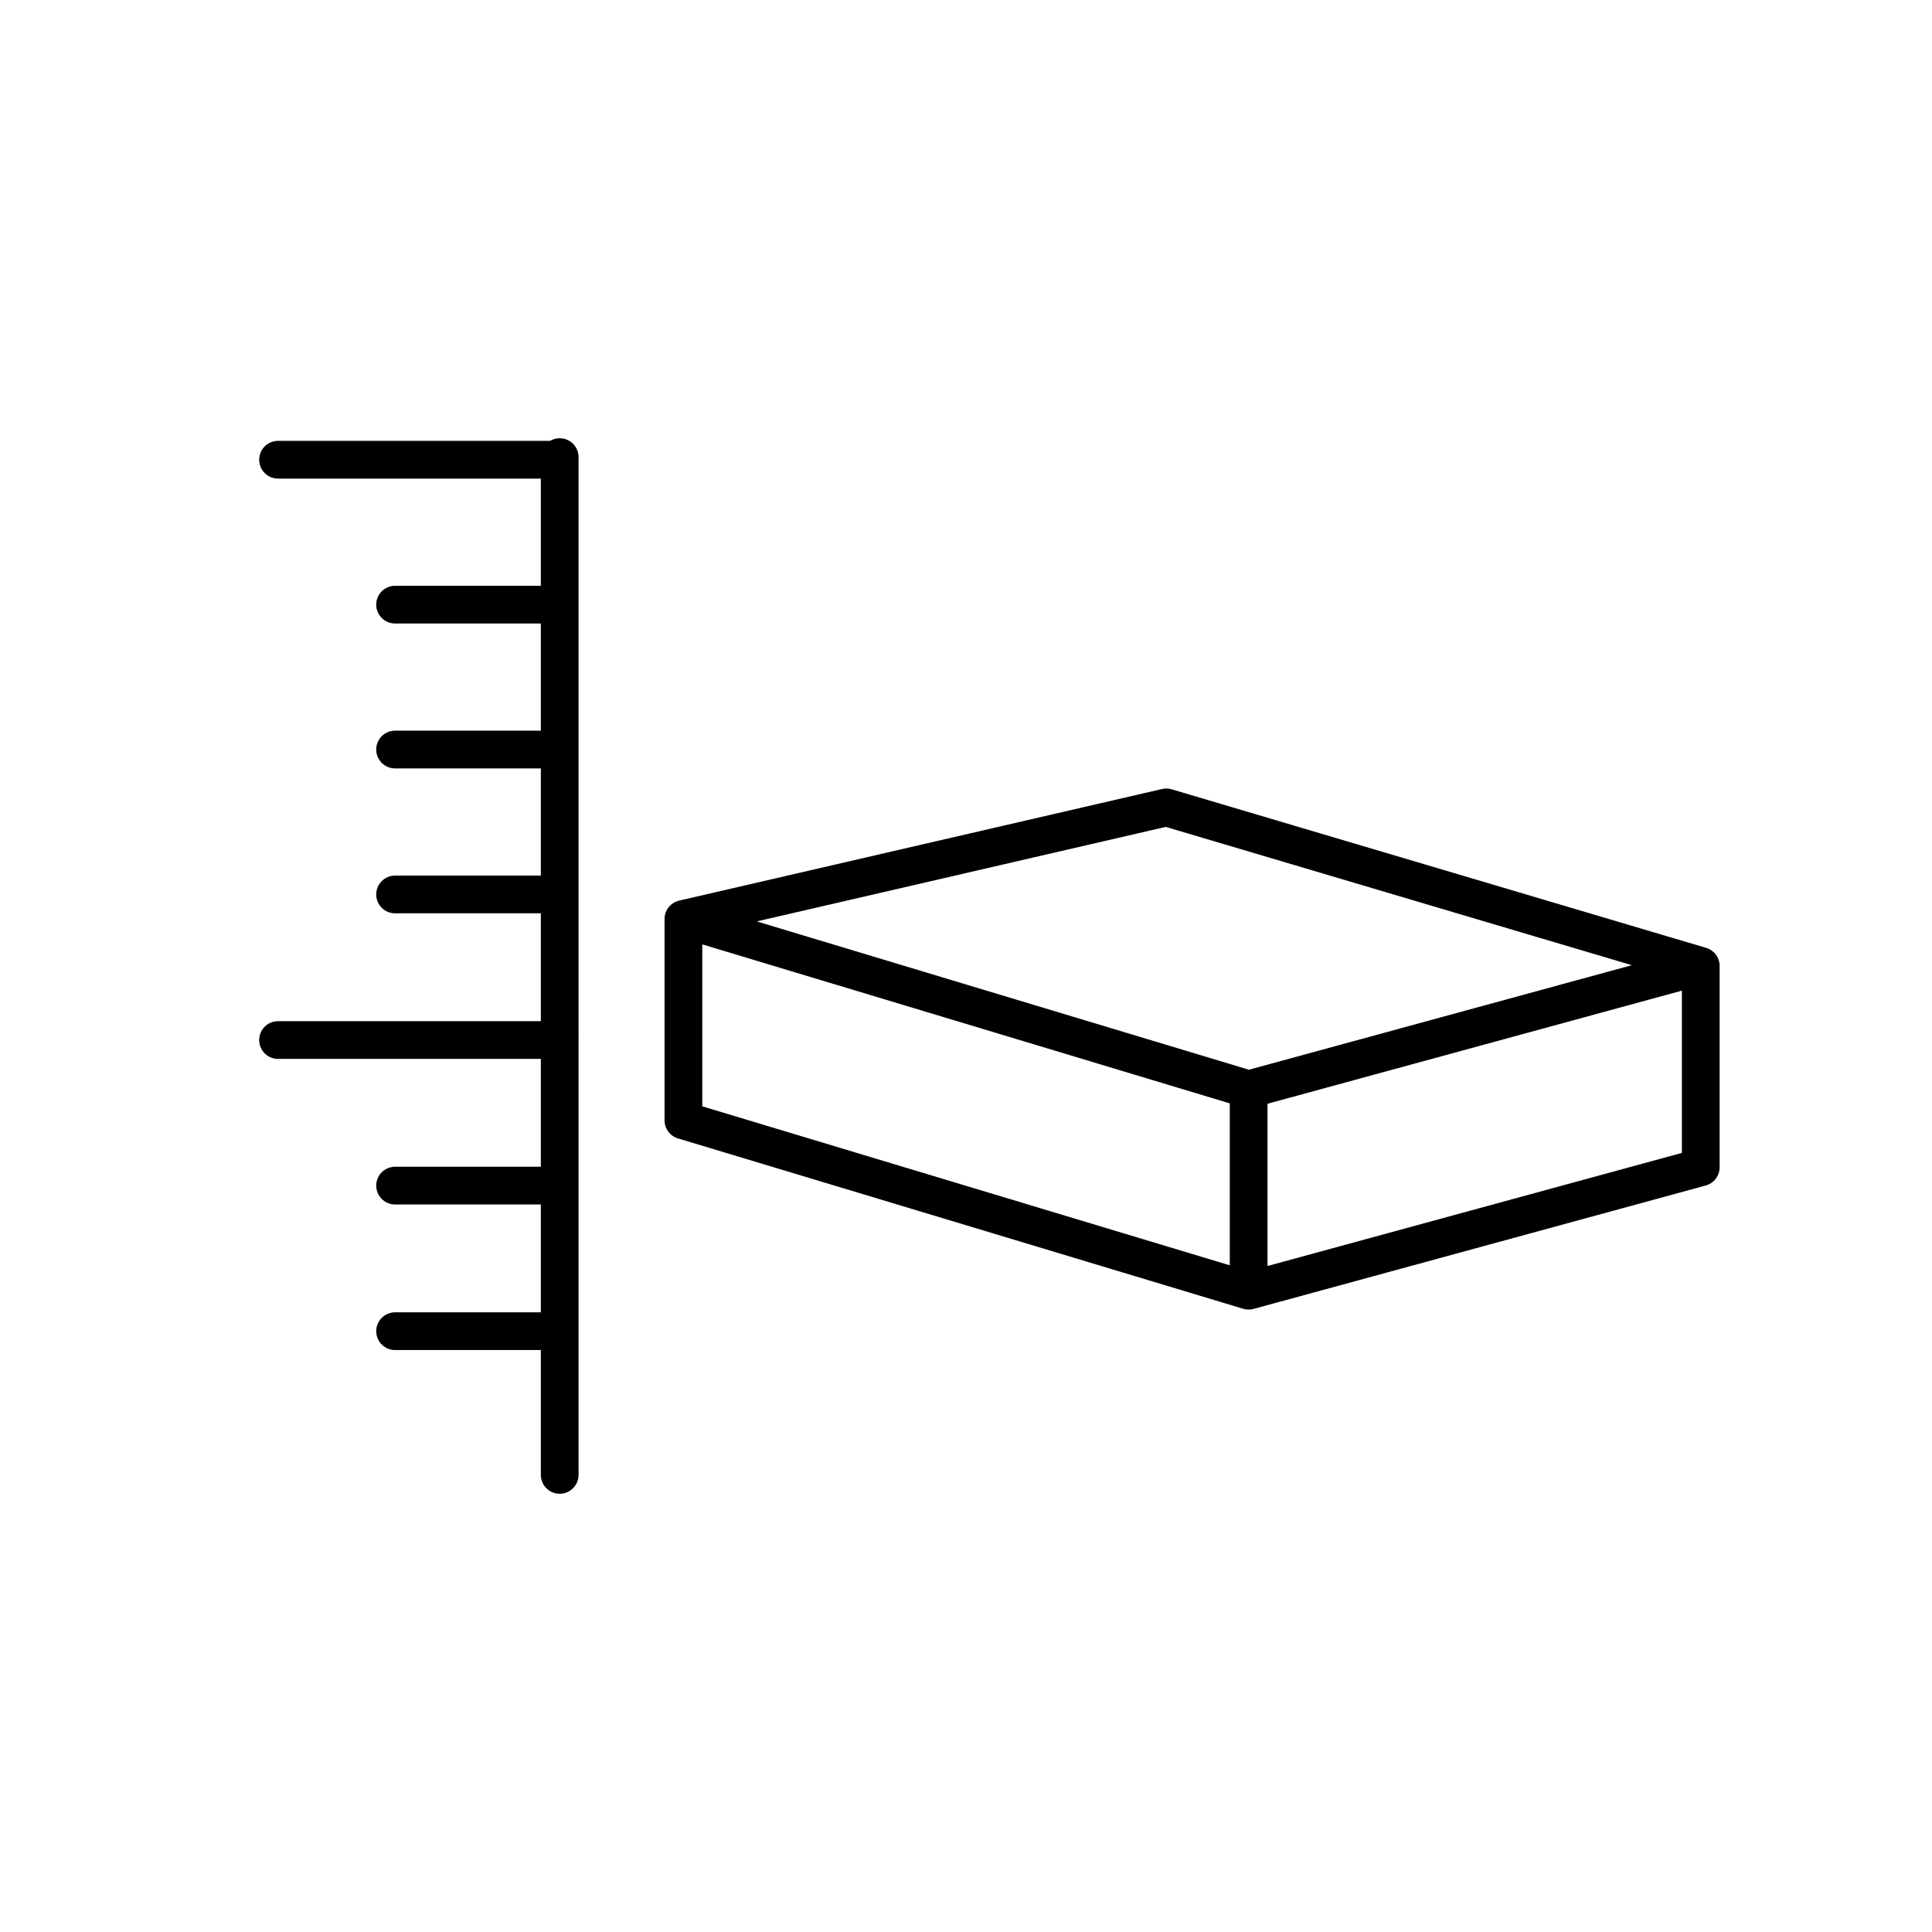
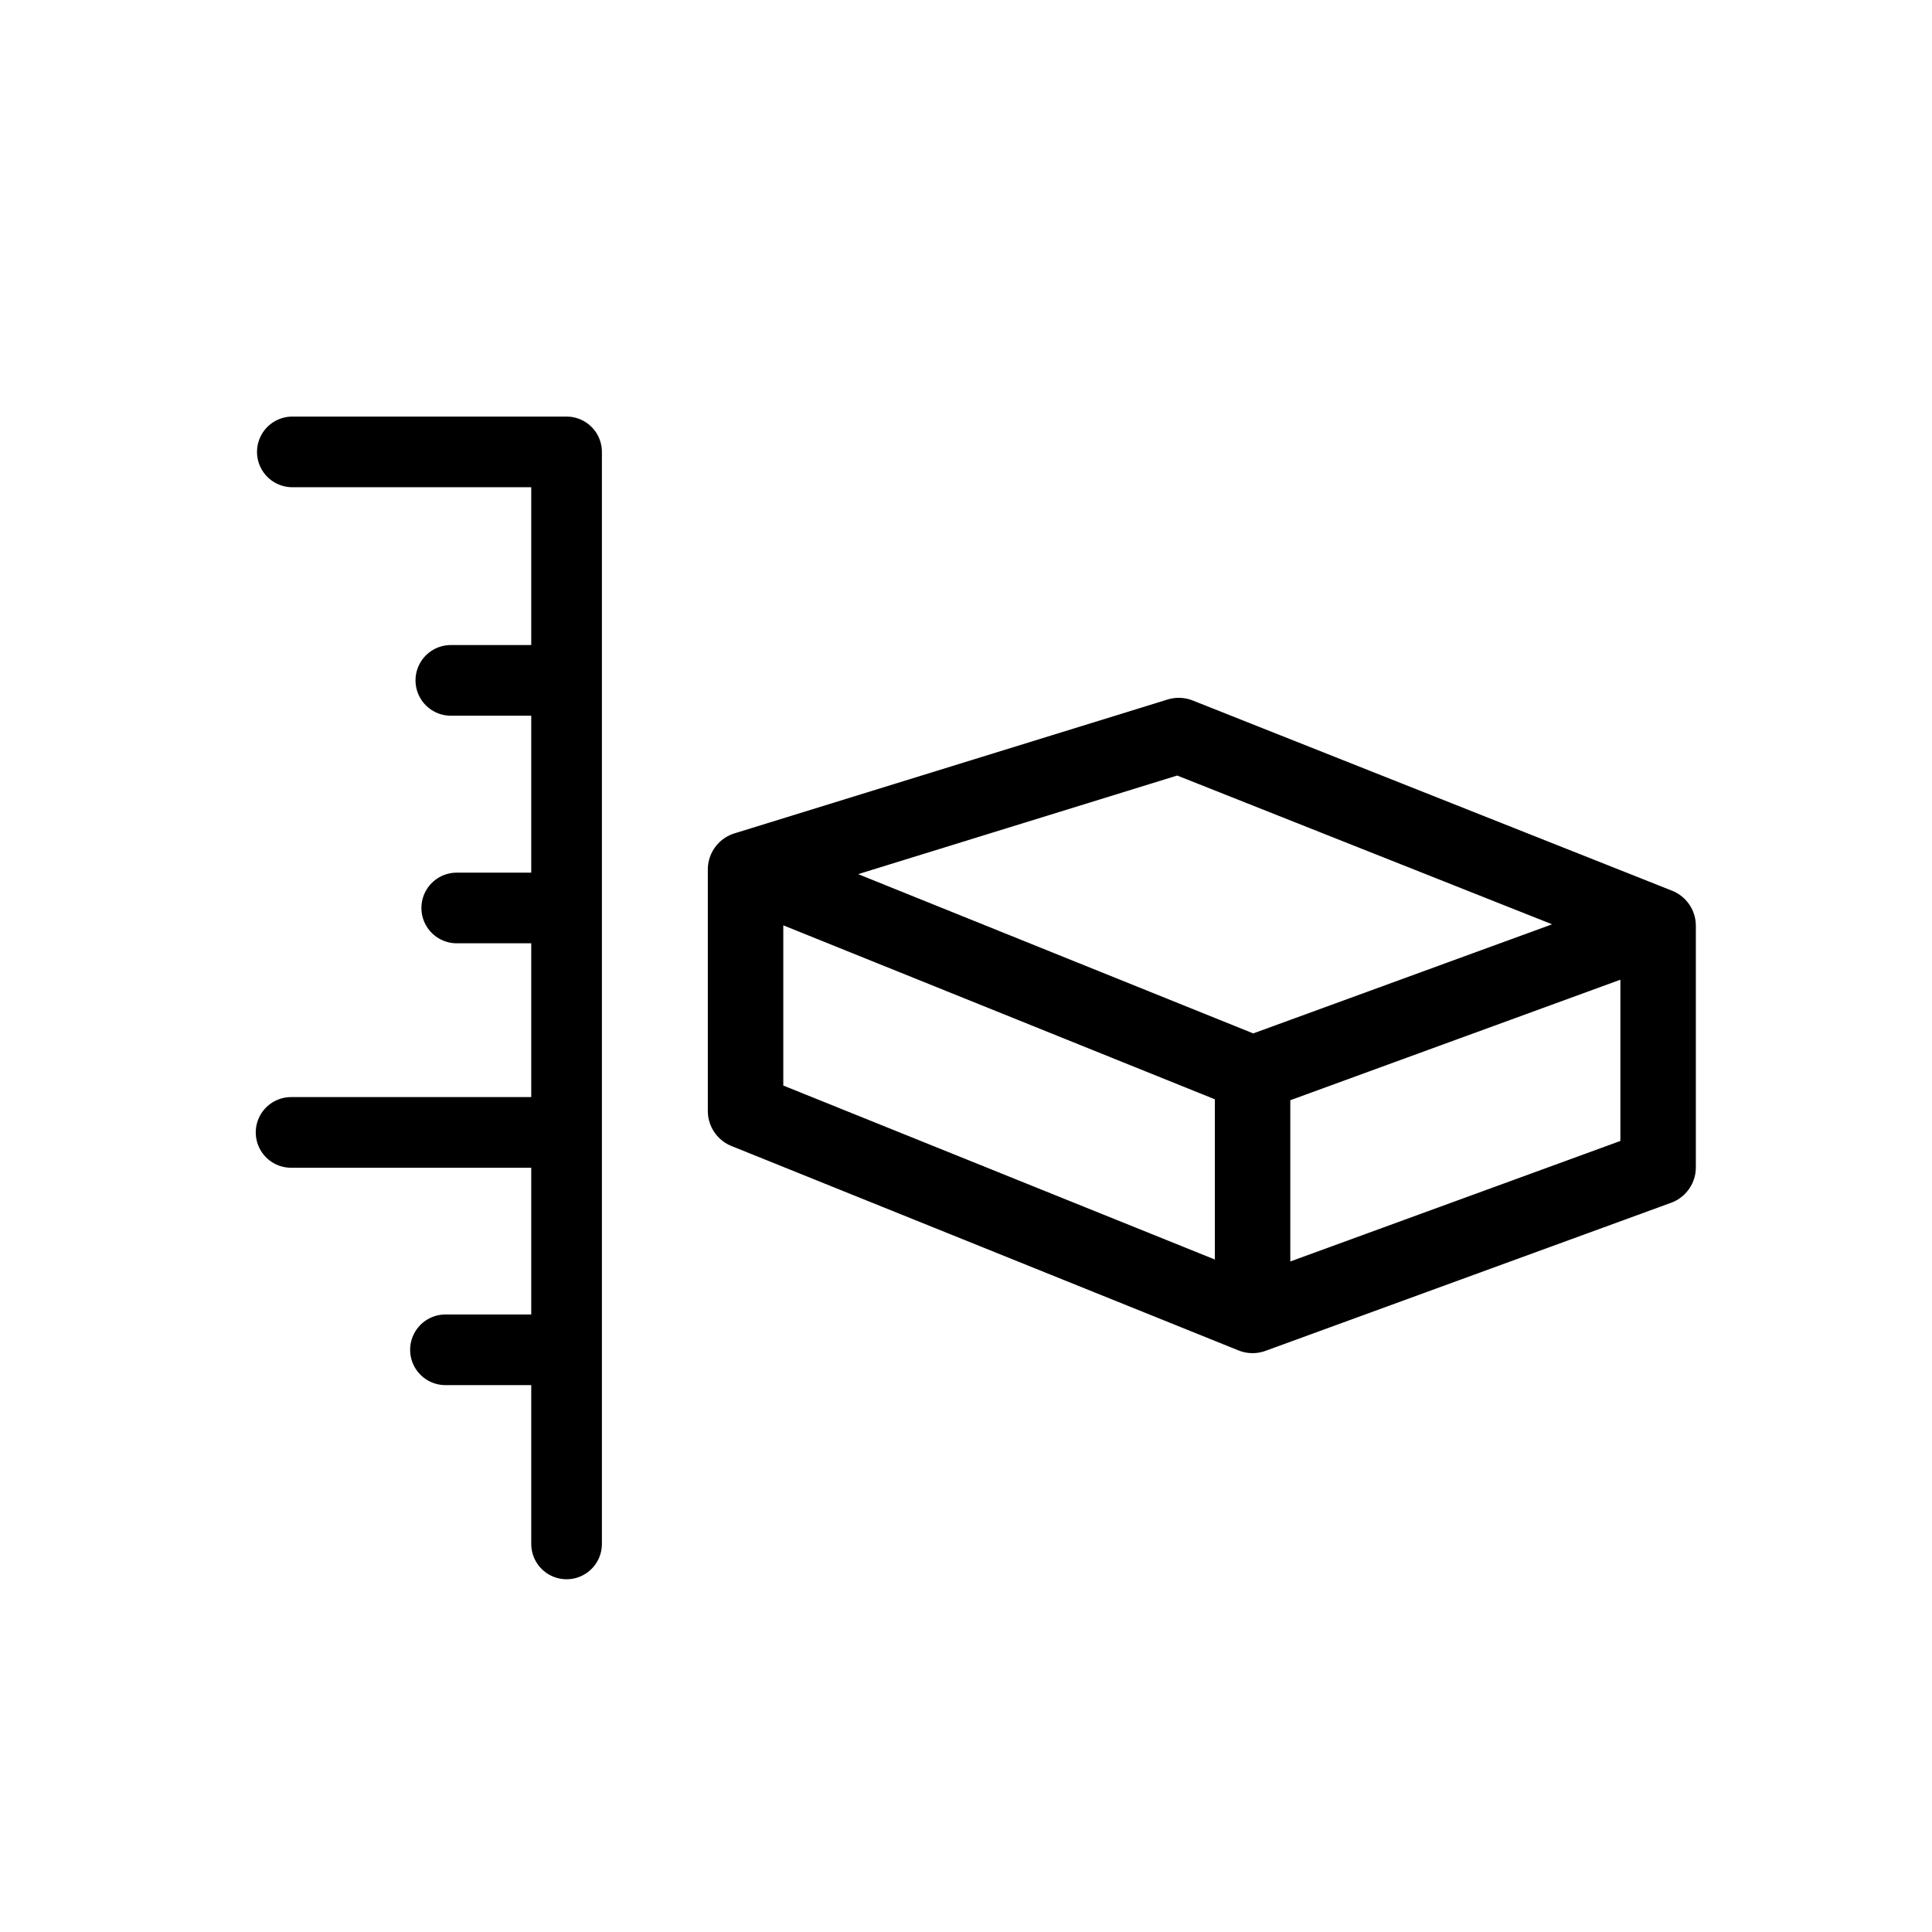
<svg xmlns="http://www.w3.org/2000/svg" width="512" height="512" viewBox="0 0 512 512" version="1.1" id="svg1">
  <defs id="defs1" />
  <g id="layer1">
-     <path id="path15" style="font-variation-settings:normal;opacity:1;fill:none;fill-opacity:1;stroke:#000000;stroke-width:10;stroke-linecap:round;stroke-linejoin:round;stroke-miterlimit:4;stroke-dasharray:none;stroke-dashoffset:0;stroke-opacity:1" d="m 330.904,288.688 v 53.363 M 450.718,255.983 309.091,213.967 181.111,243.542 m 0,0 v 53.361 L 330.904,342.052 450.718,309.347 V 255.983 L 330.904,288.688 Z" />
-     <path id="path17-6-8-2-1-5-6" style="font-variation-settings:normal;fill:none;fill-opacity:1;stroke:#000000;stroke-width:10;stroke-linecap:round;stroke-linejoin:round;stroke-miterlimit:4;stroke-dasharray:none;stroke-dashoffset:0;stroke-opacity:1" d="m 143.326,352.777 h -38.625 m 38.625,-38.58 h -38.625 m 38.625,-77.159 h -38.625 m 38.625,-76.803 h -38.625 m 38.625,38.402 h -38.625 m 43.625,76.981 H 73.684 M 148.326,121.833 H 73.684 m 74.641,-0.695 v 269.724" />
+     <path id="path15" style="font-variation-settings:normal;opacity:1;fill:none;fill-opacity:1;stroke:#000000;stroke-width:20;stroke-linecap:round;stroke-linejoin:round;stroke-miterlimit:4;stroke-dasharray:none;stroke-dashoffset:0;stroke-opacity:1" d="m 331.945,284.575 v 64.022 M 439.418,245.338 312.379,194.93 197.581,230.411 m 0,0 v 64.019 l 134.364,54.166 107.473,-39.237 v -64.022 l -107.473,39.237 z" />
+     <path id="path1" style="font-variation-settings:normal;fill:none;fill-opacity:1;stroke:#000000;stroke-width:18.725;stroke-linecap:round;stroke-linejoin:round;stroke-miterlimit:4;stroke-dasharray:none;stroke-dashoffset:0;stroke-opacity:1" d="m 142.841,357.711 h -24.79 m 23.416,-117.09 h -20.426 m 21.848,-60.315 h -23.413 m 28.106,119.796 H 77.14 M 150.147,119.76 H 77.472 m 72.675,0 v 289.395" />
  </g>
</svg>
